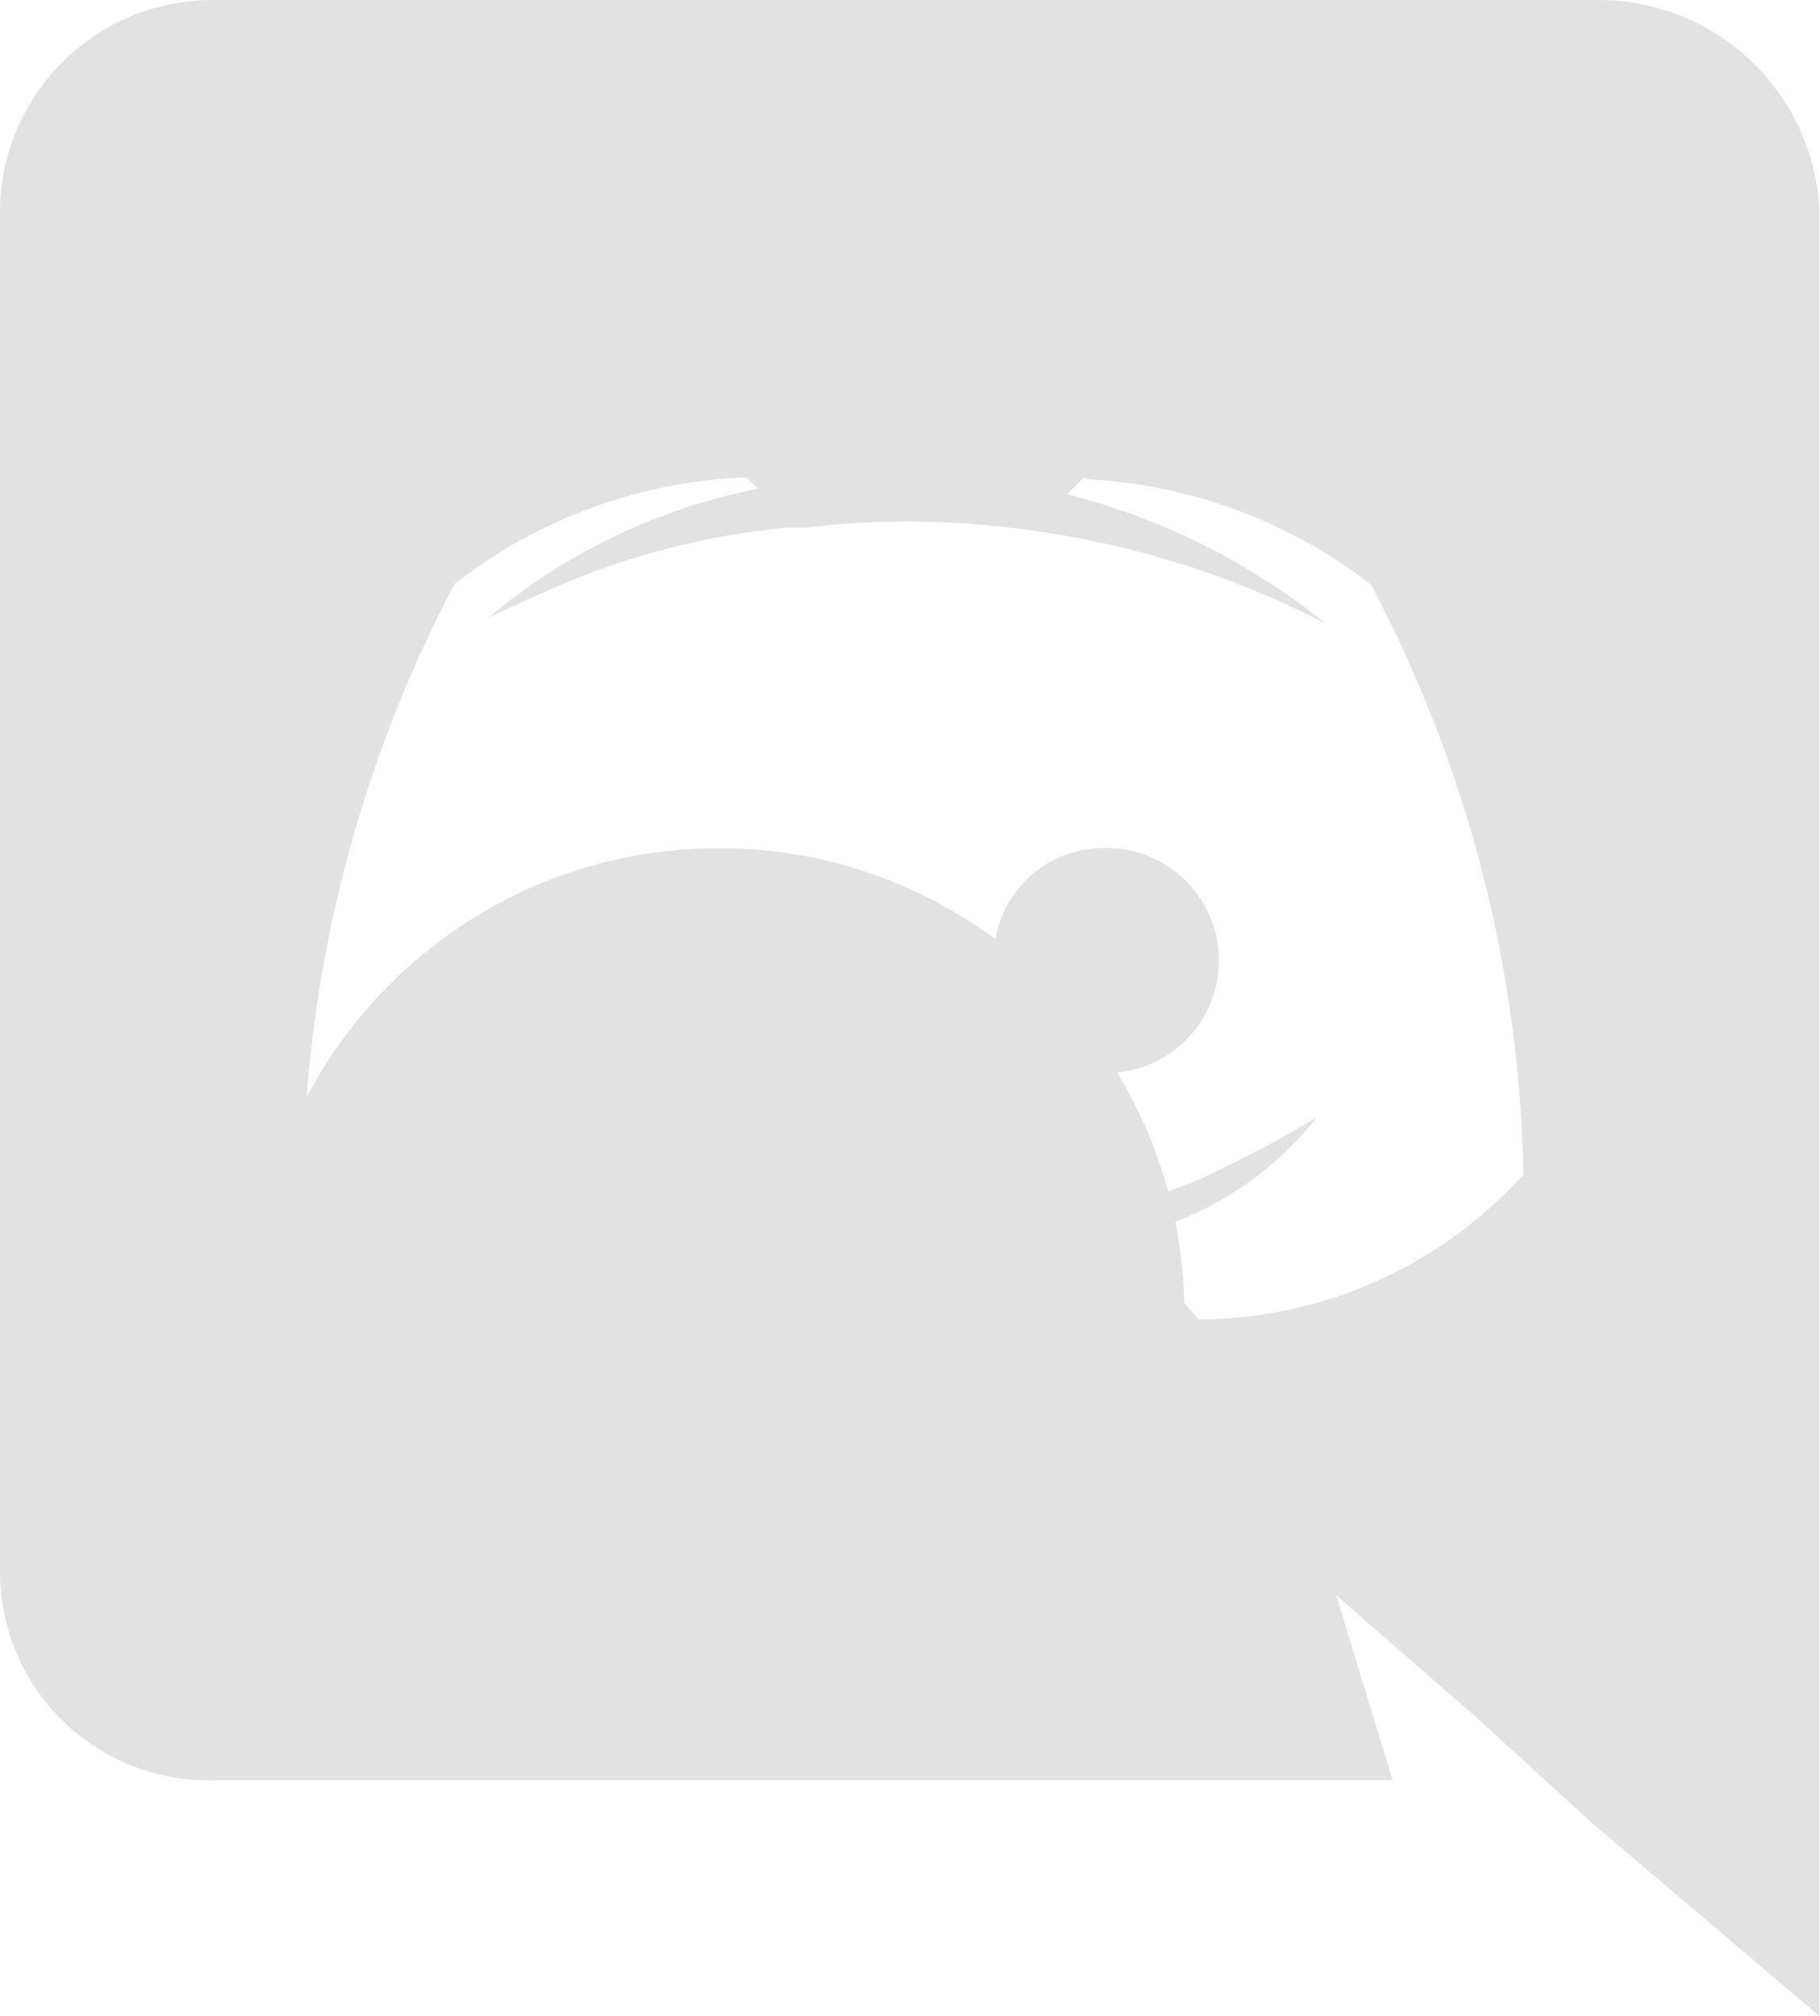
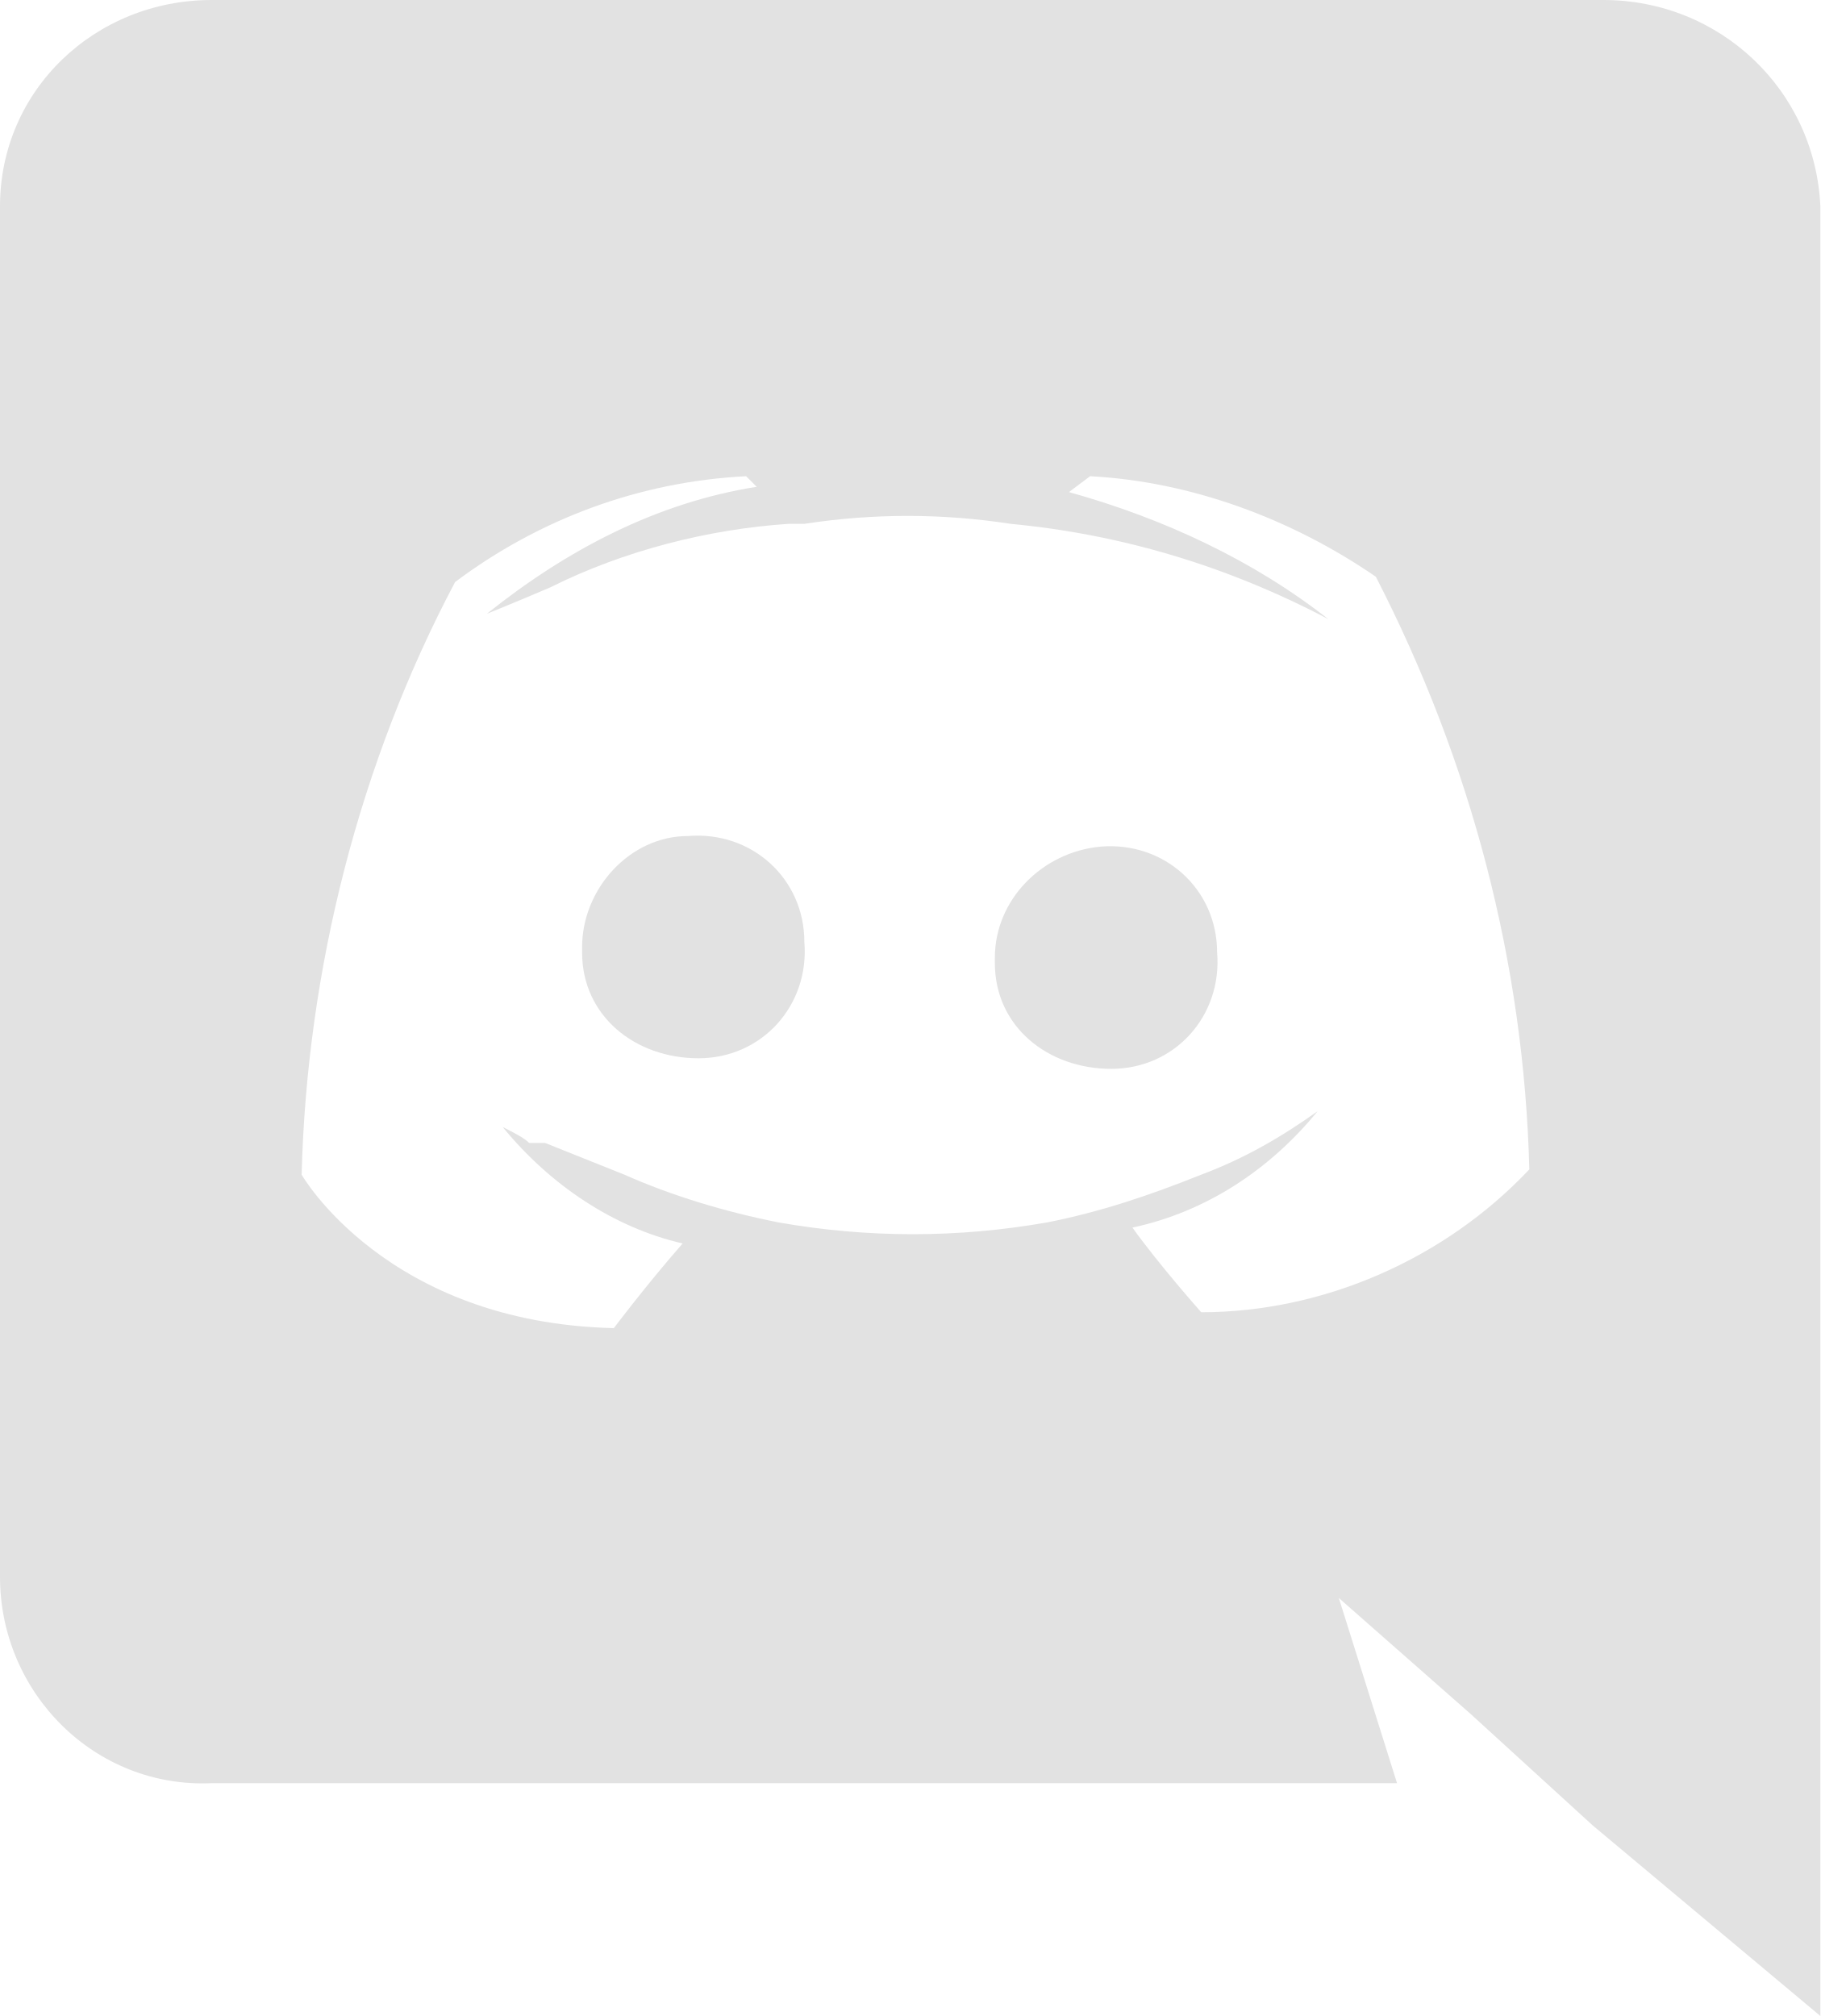
- <svg xmlns="http://www.w3.org/2000/svg" width="34.428" height="38.149" viewBox="0 0 34.428 38.149">
-   <path id="Icon_simple-discord" data-name="Icon simple-discord" d="M32.039,0a4.182,4.182,0,0,1,4.144,3.934V38.15l-4.255-3.613L29.592,32.41l-2.55-2.222,1.065,3.5H5.793a3.945,3.945,0,0,1-4.038-3.936V3.942A4.024,4.024,0,0,1,5.8,0H32.028ZM22.315,9.034h-.048l-.321.318a12.8,12.8,0,0,1,4.89,2.443,17.291,17.291,0,0,0-5.951-1.807,16.342,16.342,0,0,0-3.934,0h-.318a14.173,14.173,0,0,0-4.467,1.168c-.742.323-1.168.534-1.168.534a11.341,11.341,0,0,1,5.1-2.443l-.215-.215a9.551,9.551,0,0,0-5.527,2.019A24.878,24.878,0,0,0,7.489,22.209s1.59,2.766,5.95,2.871c0,0,.636-.847,1.28-1.593a6.29,6.29,0,0,1-3.4-2.232,5.272,5.272,0,0,1,.533.318h.1a.127.127,0,0,1,.1.048v.01a.122.122,0,0,0,.1.048c.525.216,1.049.429,1.478.636a13,13,0,0,0,2.861.852,16.327,16.327,0,0,0,5.1,0,14.69,14.69,0,0,0,2.861-.85,22.93,22.93,0,0,0,2.221-1.172,6.317,6.317,0,0,1-3.505,2.232c.525.741,1.264,1.59,1.264,1.59a8.3,8.3,0,0,0,6.152-2.744,24.826,24.826,0,0,0-2.885-11.159,9.56,9.56,0,0,0-5.46-2l.089-.032Zm.267,7.015a2.129,2.129,0,1,1-2.019,2.132,2.073,2.073,0,0,1,2.019-2.132Zm-7.221,0a8.809,8.809,0,1,1-.006,0Z" transform="translate(-1.755)" fill="#e2e2e2" />
+ <svg xmlns="http://www.w3.org/2000/svg" version="1.1" id="Layer_1" x="0px" y="0px" viewBox="0 0 34.4 38.1" style="enable-background:new 0 0 34.4 38.1;" xml:space="preserve">
+   <style type="text/css">
+ 	.st0{fill:#E2E2E2;}
+ </style>
+   <path id="Icon_simple-discord" class="st0" d="M30.3,0c2.2,0,4,1.7,4.1,3.9v34.2l-4.3-3.6l-2.3-2.1l-2.5-2.2l1.1,3.5H4  c-2.2,0.1-4-1.7-4-3.9c0,0,0-0.1,0-0.1V3.9C0,1.7,1.8,0,4,0H30.3L30.3,0z M20.6,9L20.6,9l-0.4,0.3c1.8,0.5,3.5,1.3,4.9,2.4  c-1.9-1-3.9-1.6-6-1.8c-1.3-0.2-2.6-0.2-3.9,0h-0.3c-1.5,0.1-3.1,0.5-4.5,1.2c-0.7,0.3-1.2,0.5-1.2,0.5c1.5-1.2,3.2-2.1,5.1-2.4  L14.1,9c-2,0.1-3.9,0.8-5.5,2c-1.8,3.4-2.8,7.3-2.9,11.2c0,0,1.6,2.8,5.9,2.9c0,0,0.6-0.8,1.3-1.6c-1.3-0.3-2.5-1.1-3.4-2.2  c0.2,0.1,0.4,0.2,0.5,0.3h0.1c0,0,0.1,0,0.1,0v0c0,0,0.1,0,0.1,0c0.5,0.2,1,0.4,1.5,0.6c0.9,0.4,1.9,0.7,2.9,0.9  c1.7,0.3,3.4,0.3,5.1,0c1-0.2,1.9-0.5,2.9-0.9c0.8-0.3,1.5-0.7,2.2-1.2c-0.9,1.1-2.1,1.9-3.5,2.2c0.5,0.7,1.3,1.6,1.3,1.6  c2.3,0,4.6-1,6.2-2.7c-0.1-3.9-1.1-7.7-2.9-11.2C24.4,9.8,22.5,9.1,20.6,9L20.6,9L20.6,9z M20.8,16c1.2-0.1,2.2,0.8,2.2,2  c0.1,1.2-0.8,2.2-2,2.2s-2.2-0.8-2.2-2c0,0,0-0.1,0-0.1C18.8,17,19.7,16.1,20.8,16C20.8,16,20.8,16,20.8,16z" />
+   <path class="st0" d="M13,15.8c1.2-0.1,2.2,0.8,2.2,2c0.1,1.2-0.8,2.2-2,2.2s-2.2-0.8-2.2-2c0,0,0-0.1,0-0.1  C11,16.8,11.9,15.8,13,15.8C13,15.8,13,15.8,13,15.8z" />
</svg>
